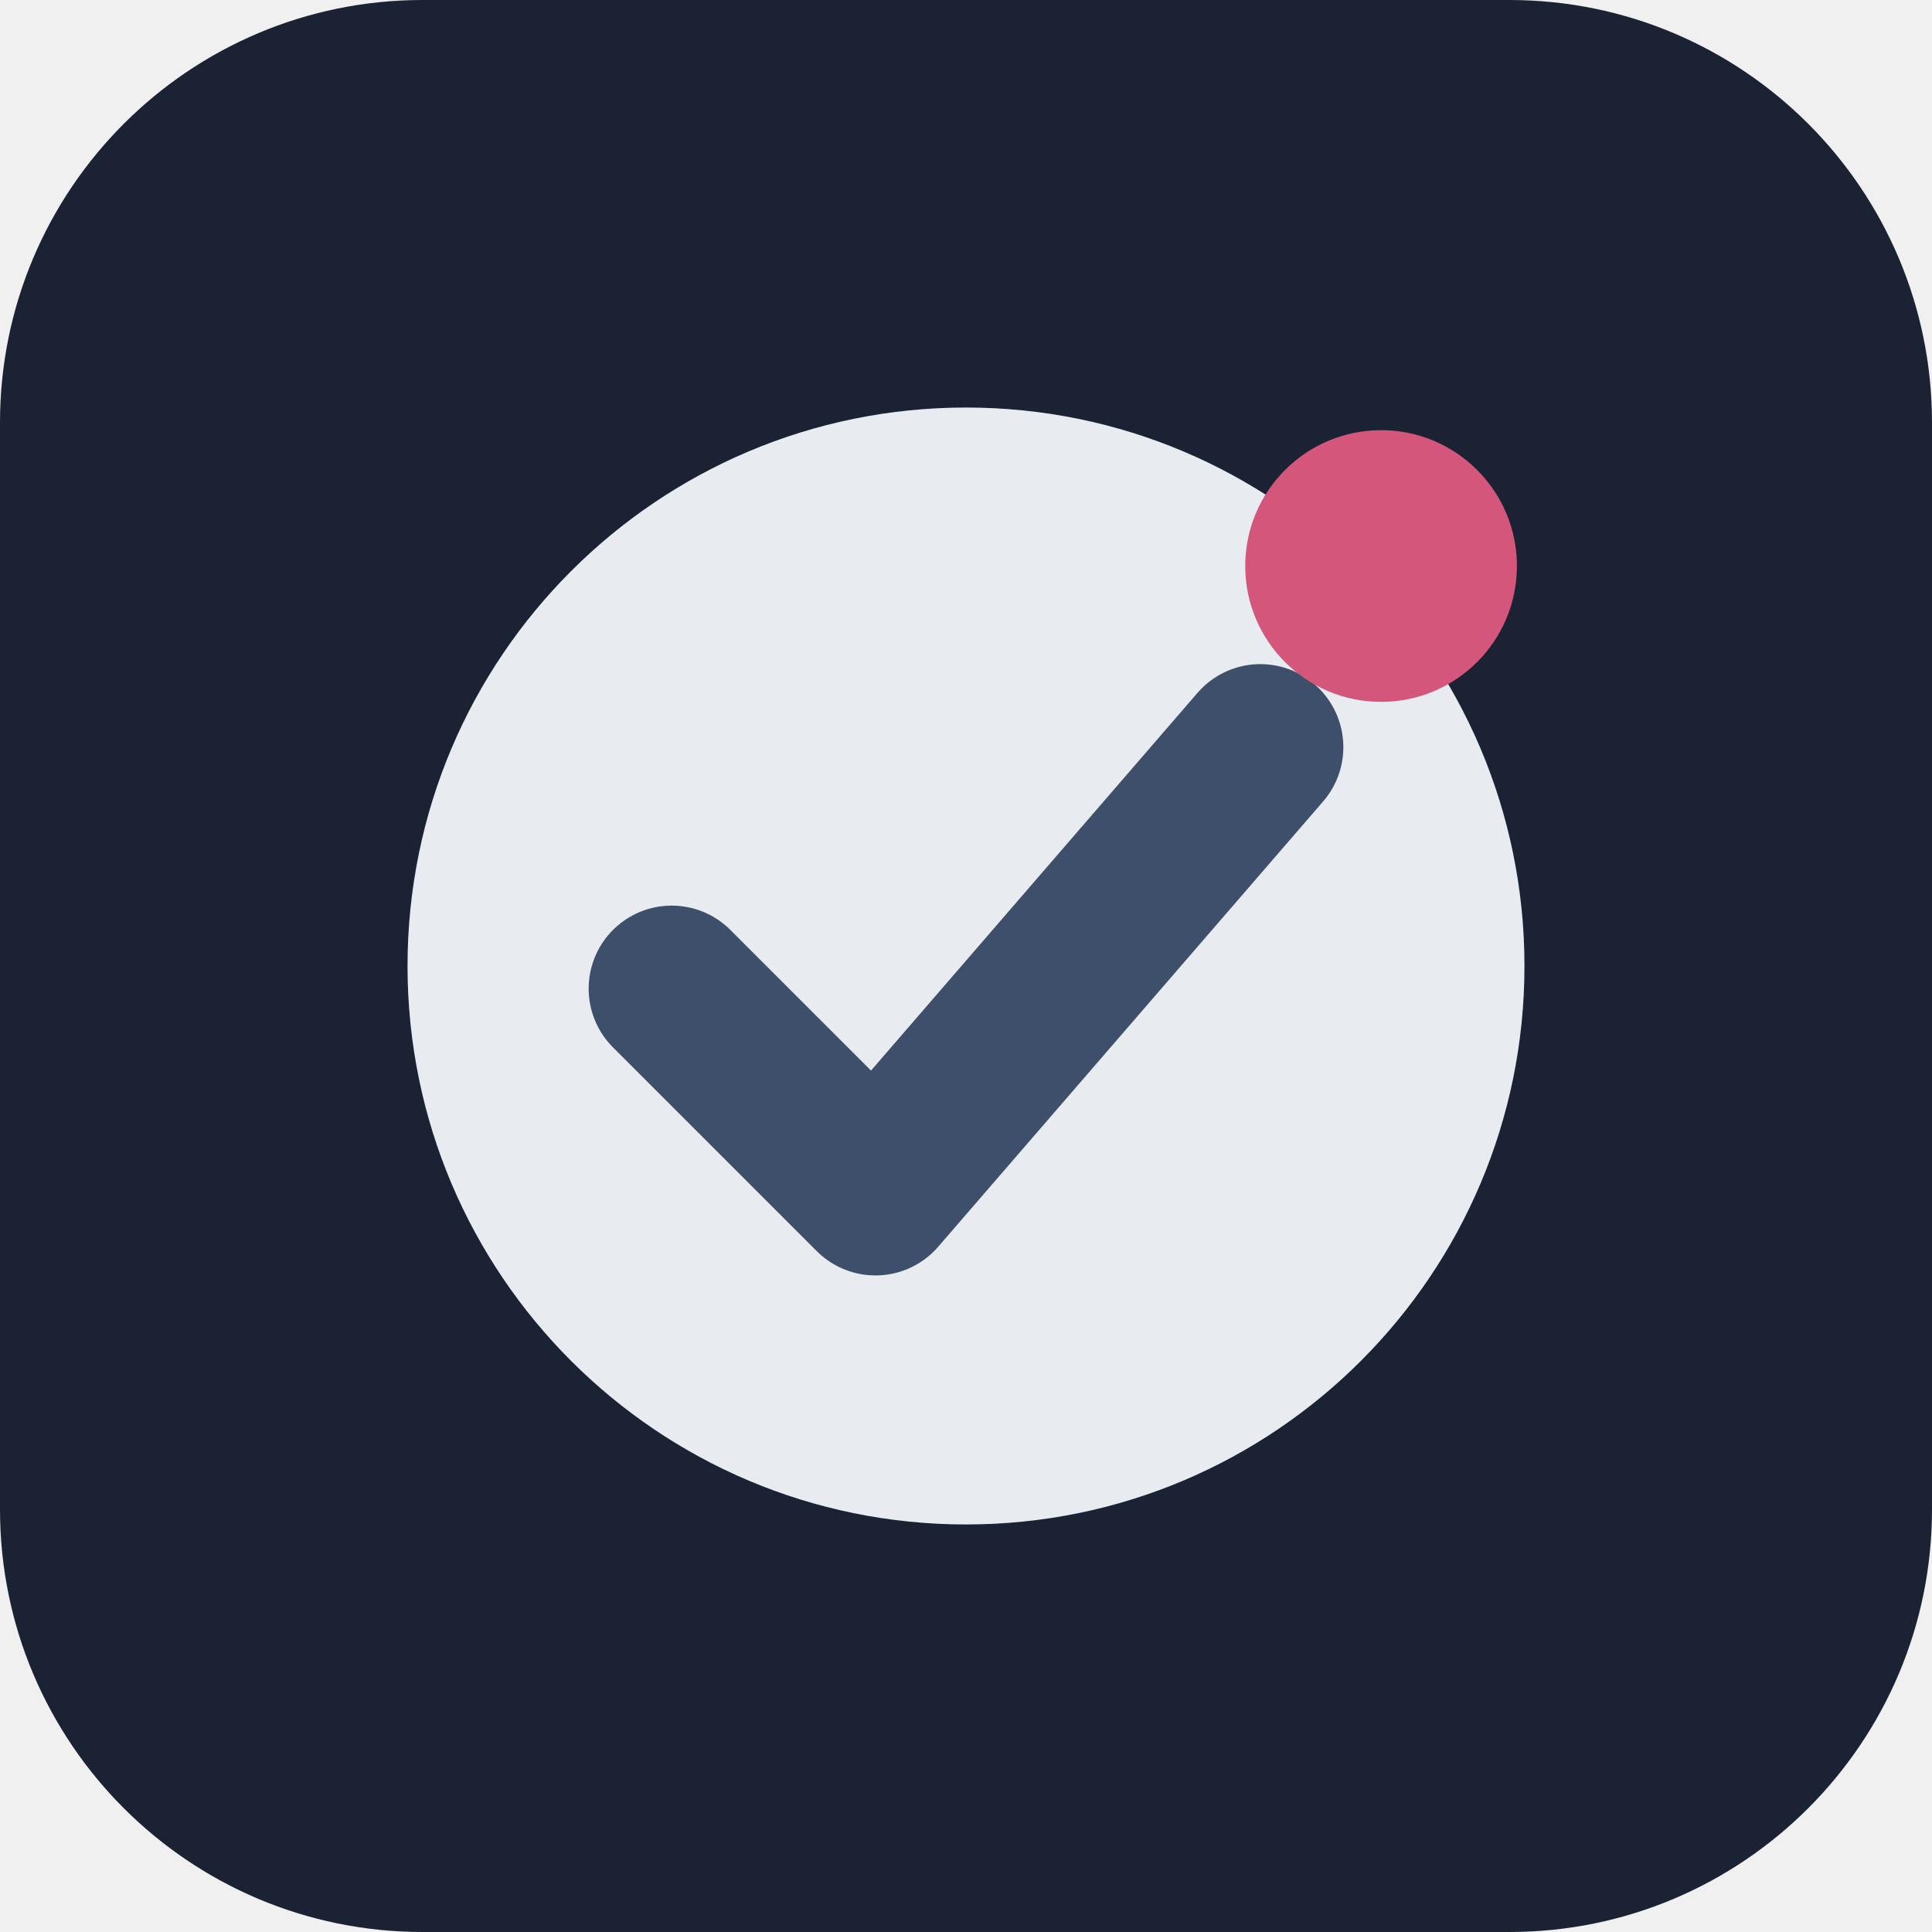
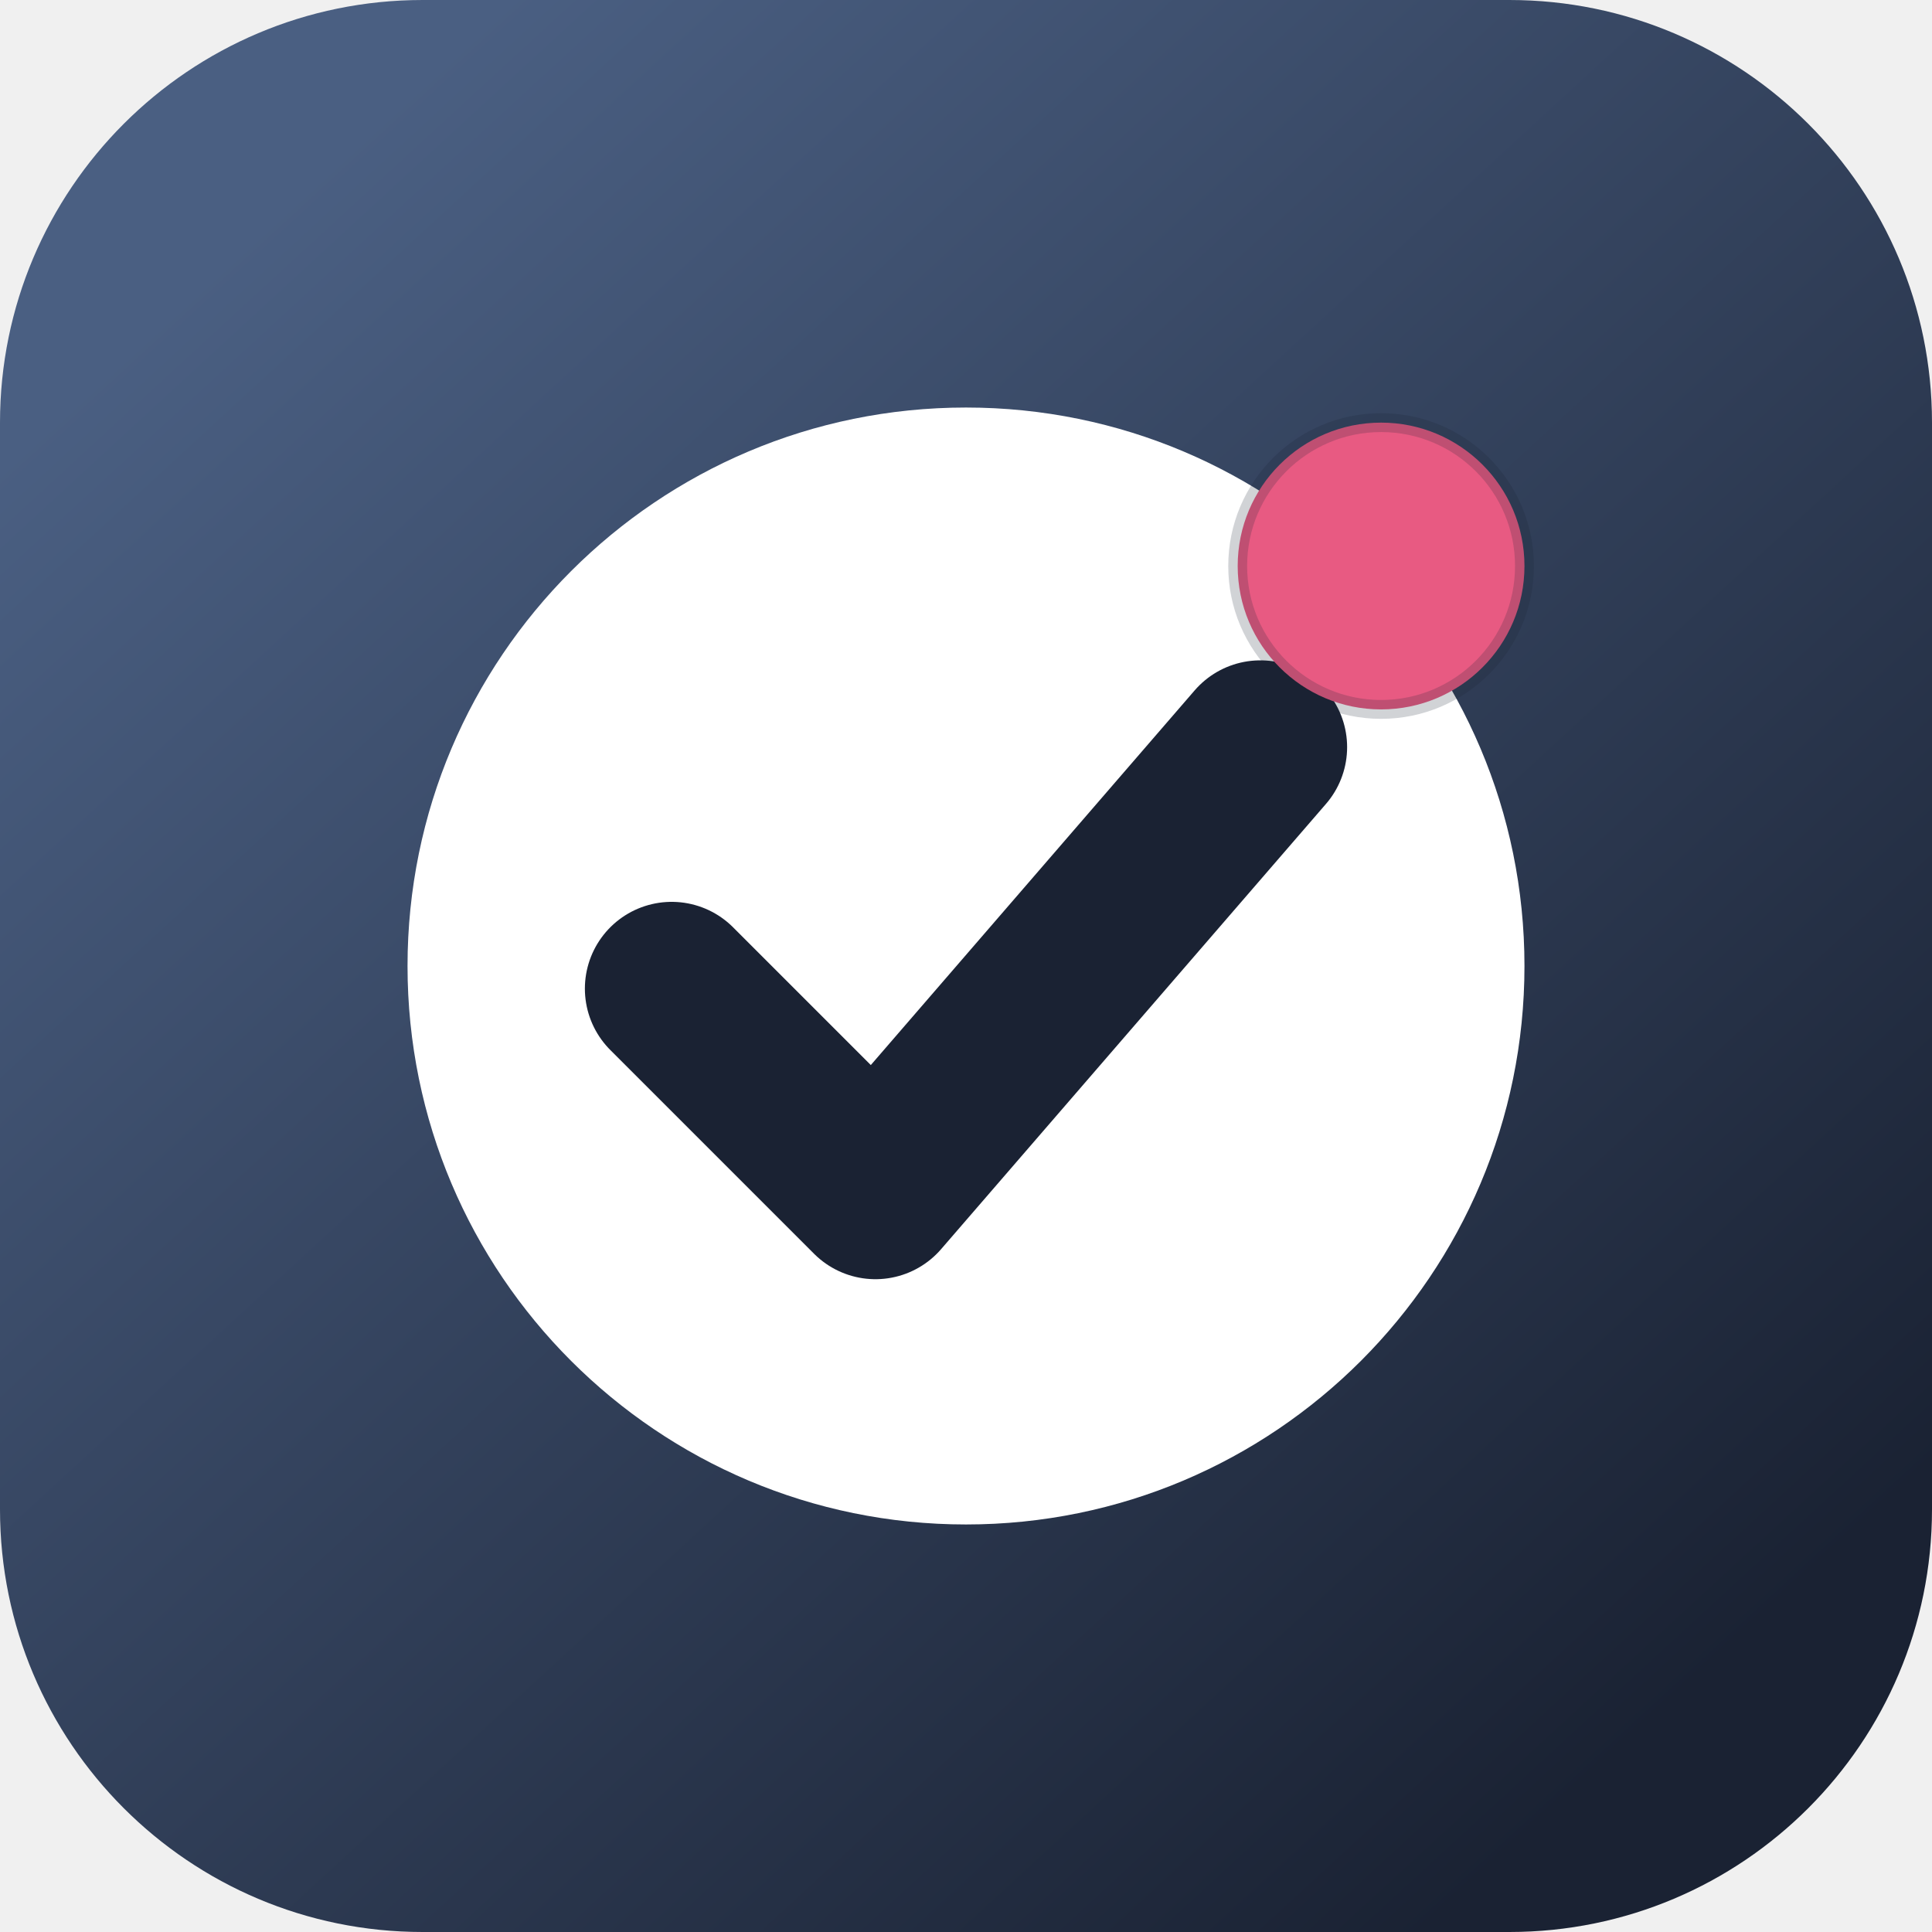
<svg xmlns="http://www.w3.org/2000/svg" viewBox="0 0 512 512" role="img" aria-label="Habit Day Gintama">
-   <rect width="512" height="512" rx="112" fill="#1a2233" />
-   <circle cx="256" cy="256" r="148" fill="#e8ebf0" />
-   <path d="M178 262l54 54 102-118" fill="none" stroke="#3d4f6a" stroke-width="44" stroke-linecap="round" stroke-linejoin="round" />
-   <circle cx="366" cy="150" r="36" fill="#d4567a" />
+   <defs>
+     <linearGradient id="bg" x1="72" y1="56" x2="440" y2="456" gradientUnits="userSpaceOnUse">
+       <stop offset="0%" stop-color="#4a5f82" />
+       <stop offset="100%" stop-color="#1a2233" />
+     </linearGradient>
+   </defs>
+   <rect width="512" height="512" rx="112" fill="url(#bg)" />
+   <circle cx="256" cy="256" r="148" fill="#ffffff" />
+   <path d="M178 262l54 54 102-118" fill="none" stroke="#1a2233" stroke-width="46" stroke-linecap="round" stroke-linejoin="round" />
+   <circle cx="366" cy="150" r="38" fill="#e85a82" />
+   <circle cx="366" cy="150" r="38" fill="none" stroke="#1a2233" stroke-width="5" opacity="0.2" />
</svg>
